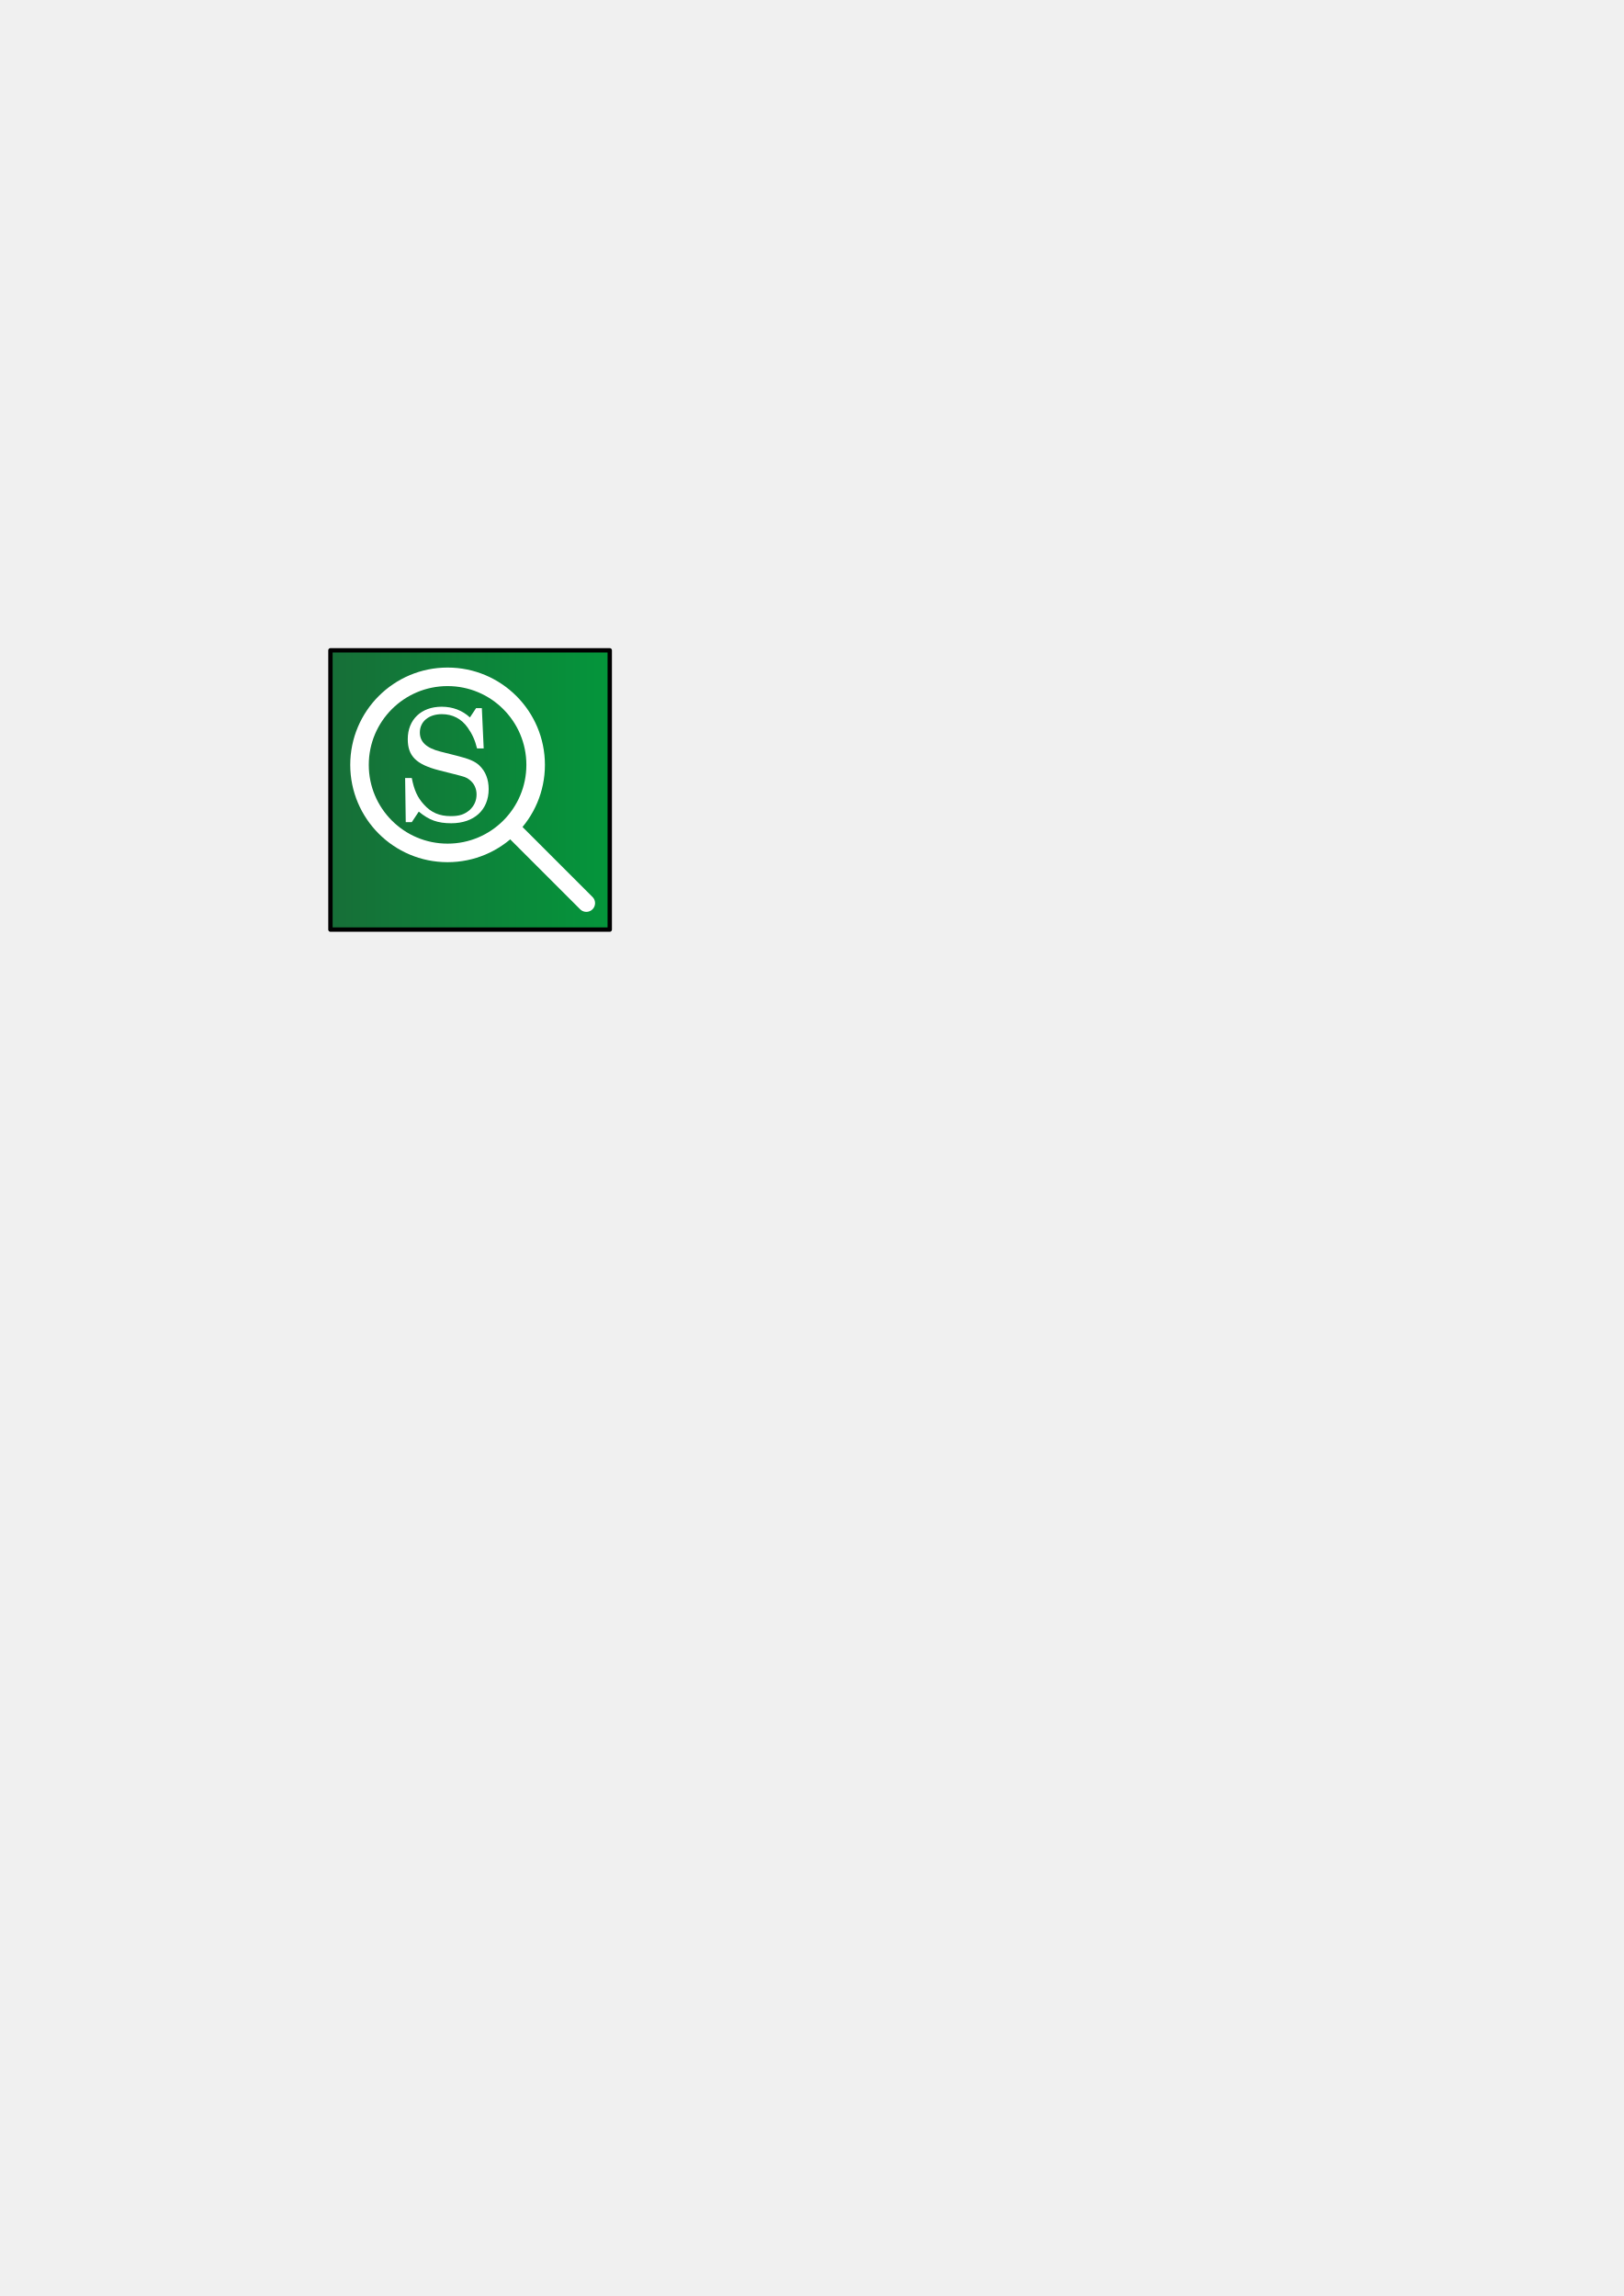
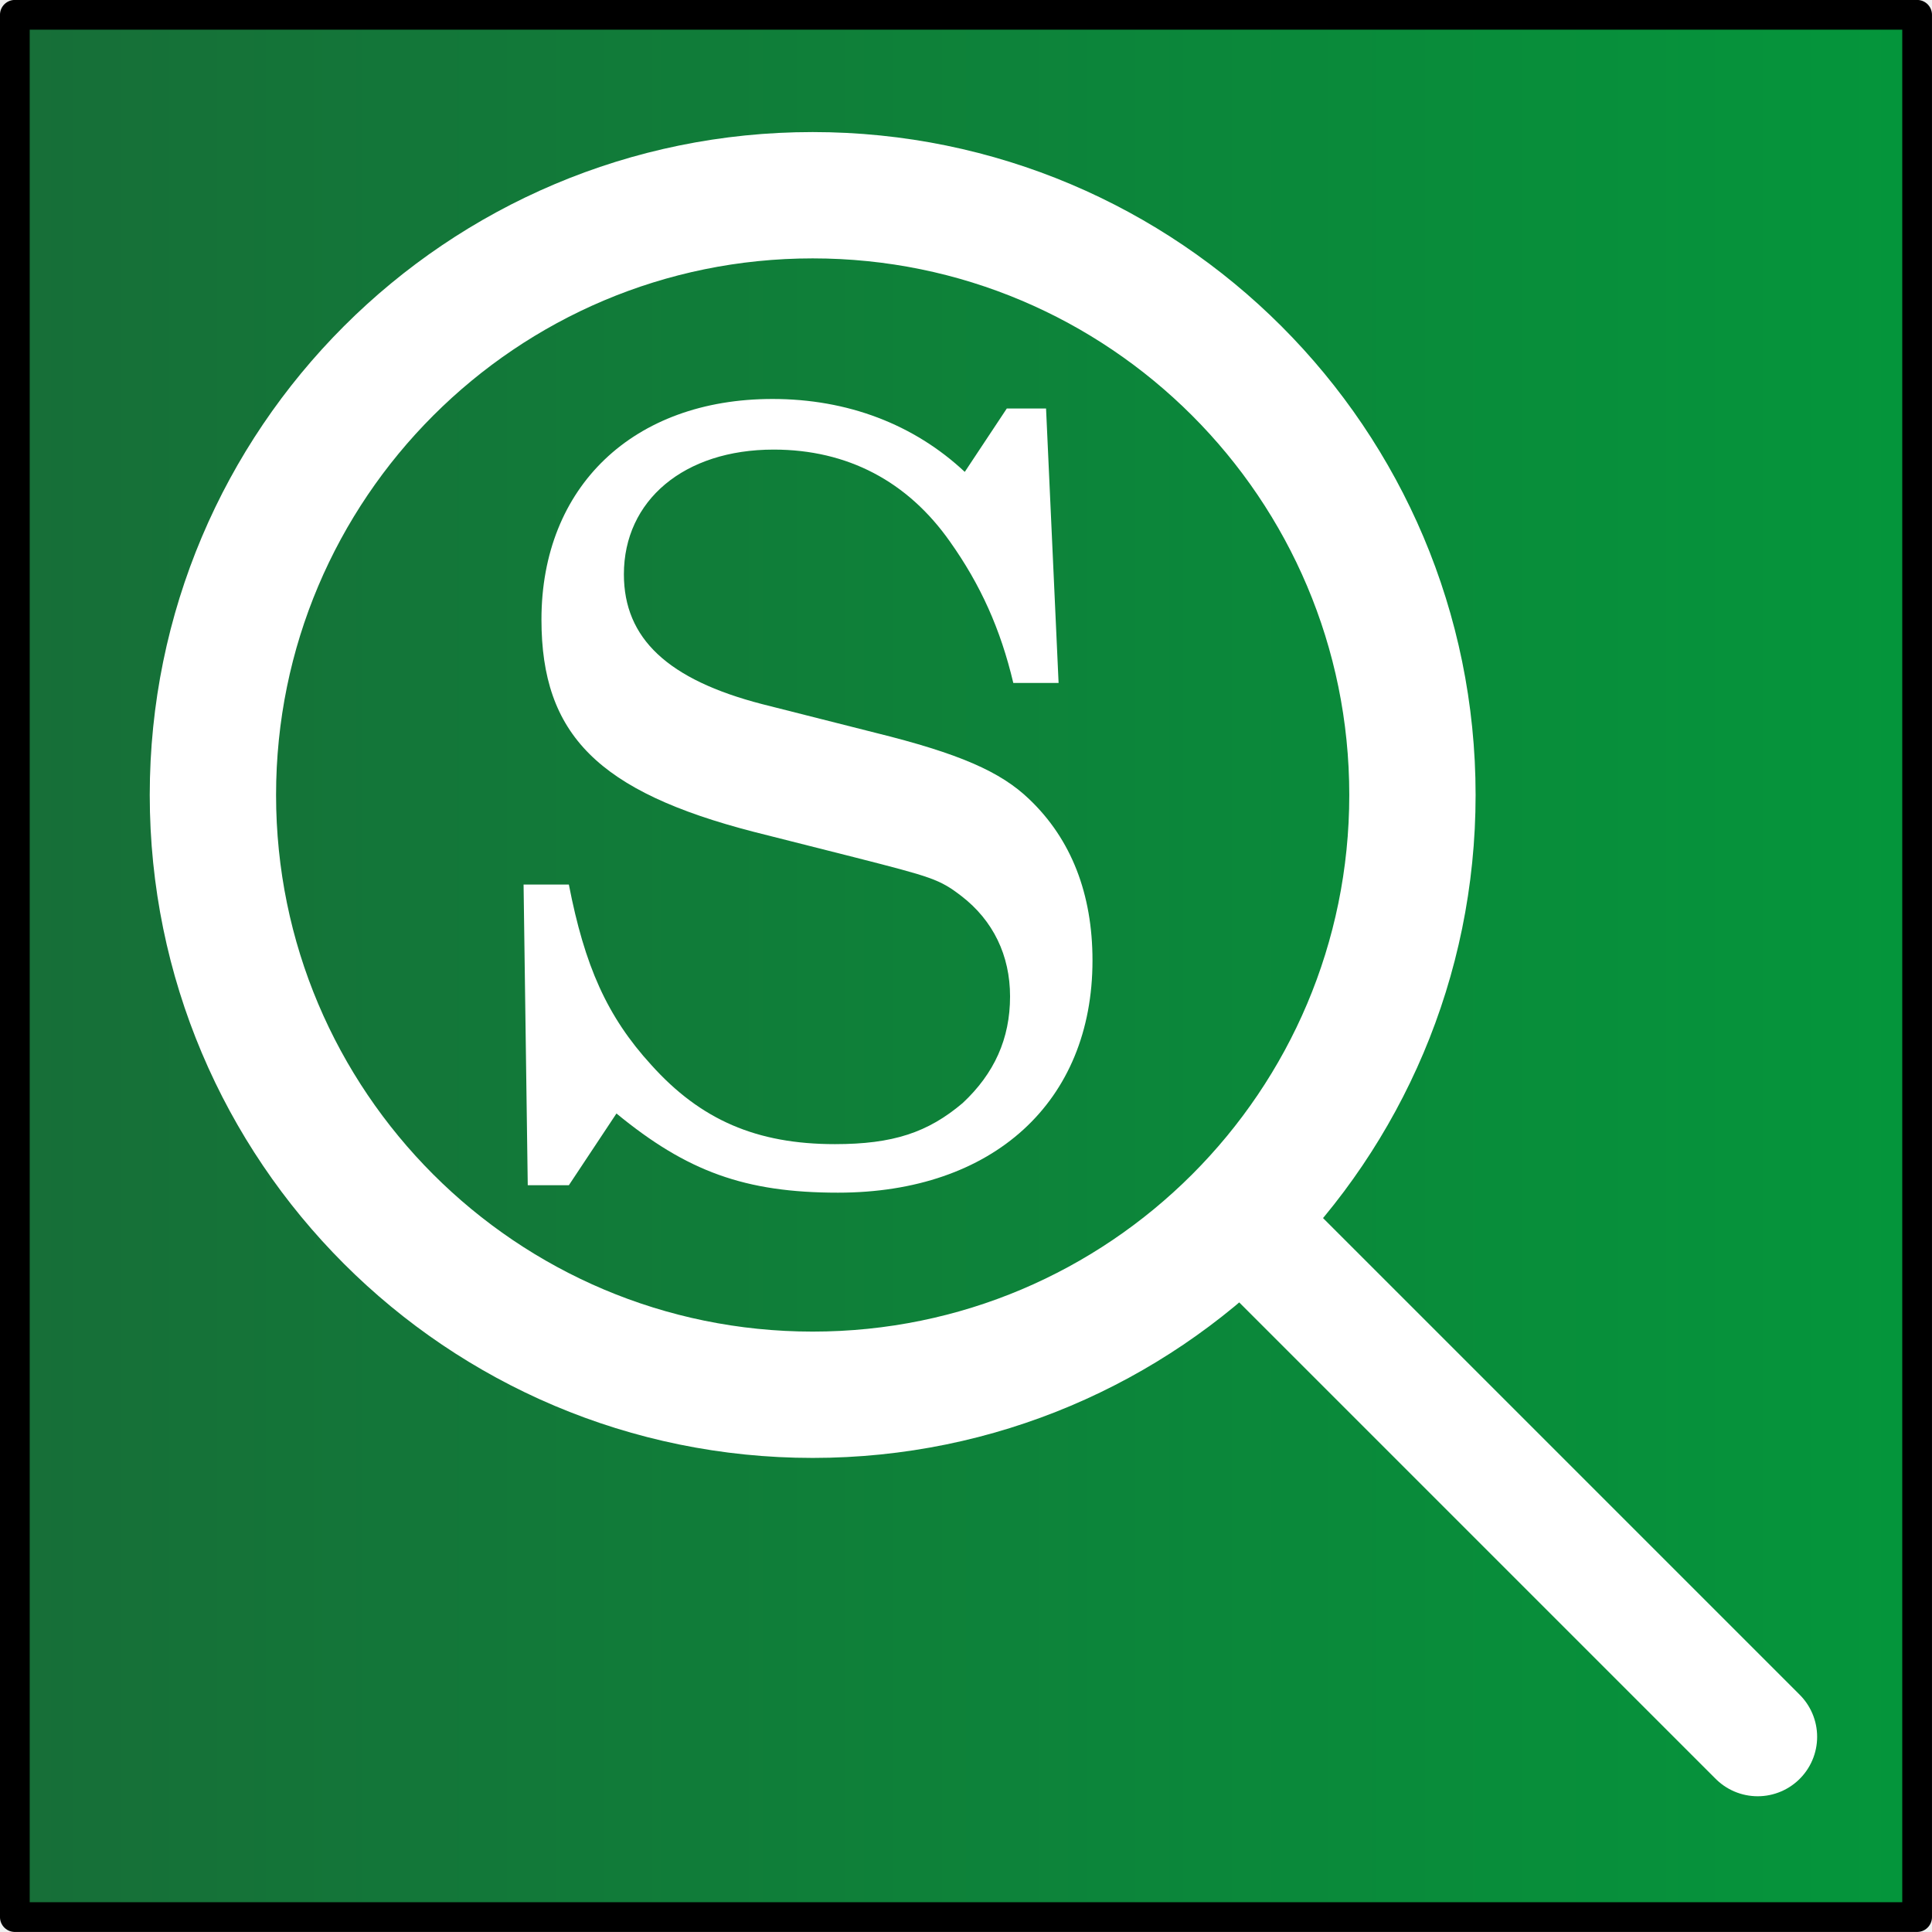
- <svg xmlns="http://www.w3.org/2000/svg" xmlns:xlink="http://www.w3.org/1999/xlink" width="210mm" height="297mm" viewBox="0 0 744.094 1052.362" id="svg2" version="1.1">
+ <svg xmlns="http://www.w3.org/2000/svg" xmlns:xlink="http://www.w3.org/1999/xlink" id="svg2" version="1.1" viewBox="150.43 297.08 130 130">
  <defs id="defs4">
    <linearGradient id="linearGradient4138">
      <stop style="stop-color:#176e38;stop-opacity:1" offset="0" id="stop4140" />
      <stop style="stop-color:#04963b;stop-opacity:1" offset="1" id="stop4142" />
    </linearGradient>
    <linearGradient xlink:href="#linearGradient4138" id="linearGradient4152" x1="150.429" y1="362.076" x2="280.429" y2="362.076" gradientUnits="userSpaceOnUse" />
  </defs>
  <g id="layer1">
    <rect style="opacity:1;fill:url(#linearGradient4152);fill-opacity:1;stroke:#000000;stroke-width:2;stroke-linecap:butt;stroke-linejoin:round;stroke-miterlimit:4;stroke-dasharray:none;stroke-dashoffset:0;stroke-opacity:1" id="rect4136" width="128" height="128" x="151.429" y="298.076" />
    <circle style="opacity:1;fill:none;fill-opacity:1;stroke:#ffffff;stroke-width:8.5;stroke-linecap:butt;stroke-linejoin:round;stroke-miterlimit:4;stroke-dasharray:none;stroke-dashoffset:0;stroke-opacity:1" id="path4154" cx="205.113" cy="350.573" r="40.357" />
    <path style="fill:none;fill-rule:evenodd;stroke:#ffffff;stroke-width:8;stroke-linecap:round;stroke-linejoin:miter;stroke-opacity:1;stroke-miterlimit:4;stroke-dasharray:none" d="m 235.871,381.116 32.83,32.83" id="path4156" />
    <text xml:space="preserve" style="font-style:normal;font-variant:normal;font-weight:normal;font-stretch:normal;font-size:71.017px;line-height:125%;font-family:'Century Schoolbook';-inkscape-font-specification:'Century Schoolbook';letter-spacing:0px;word-spacing:0px;fill:#ffffff;fill-opacity:1;stroke:none;stroke-width:1px;stroke-linecap:butt;stroke-linejoin:miter;stroke-opacity:1" x="182.035" y="376.268" id="text4158">
      <tspan id="tspan4160" x="182.035" y="376.268">S</tspan>
    </text>
  </g>
</svg>
